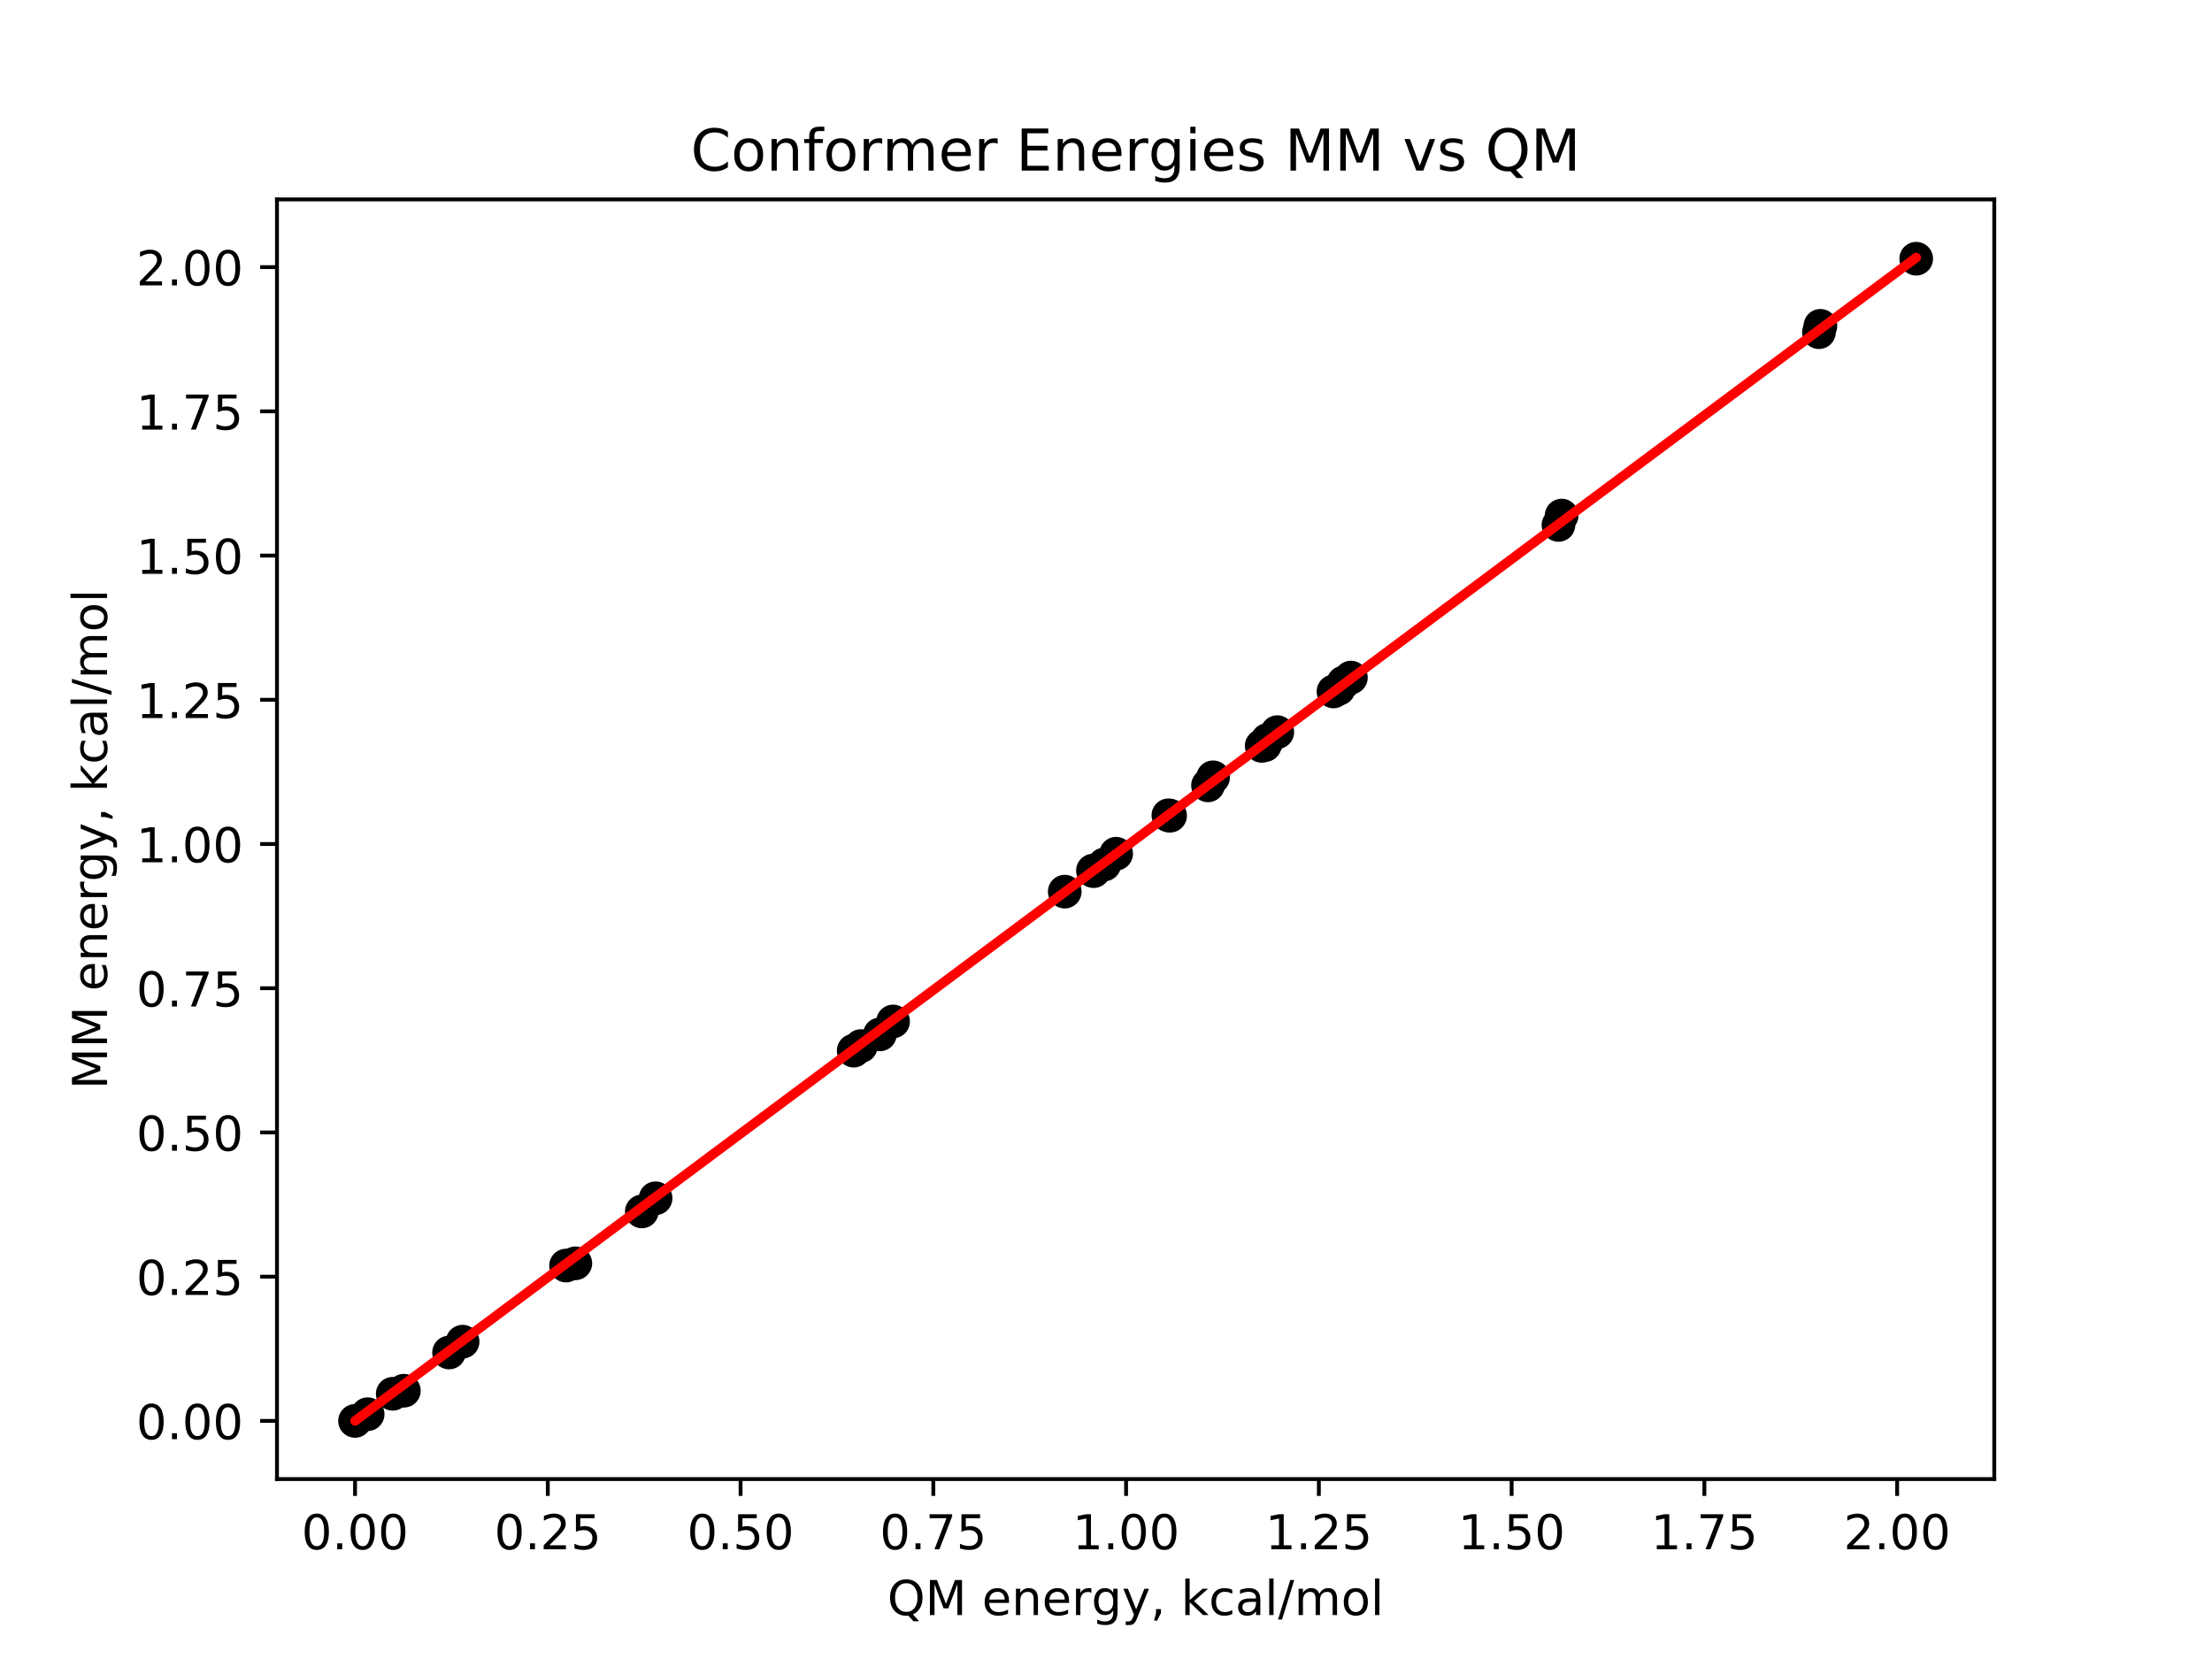
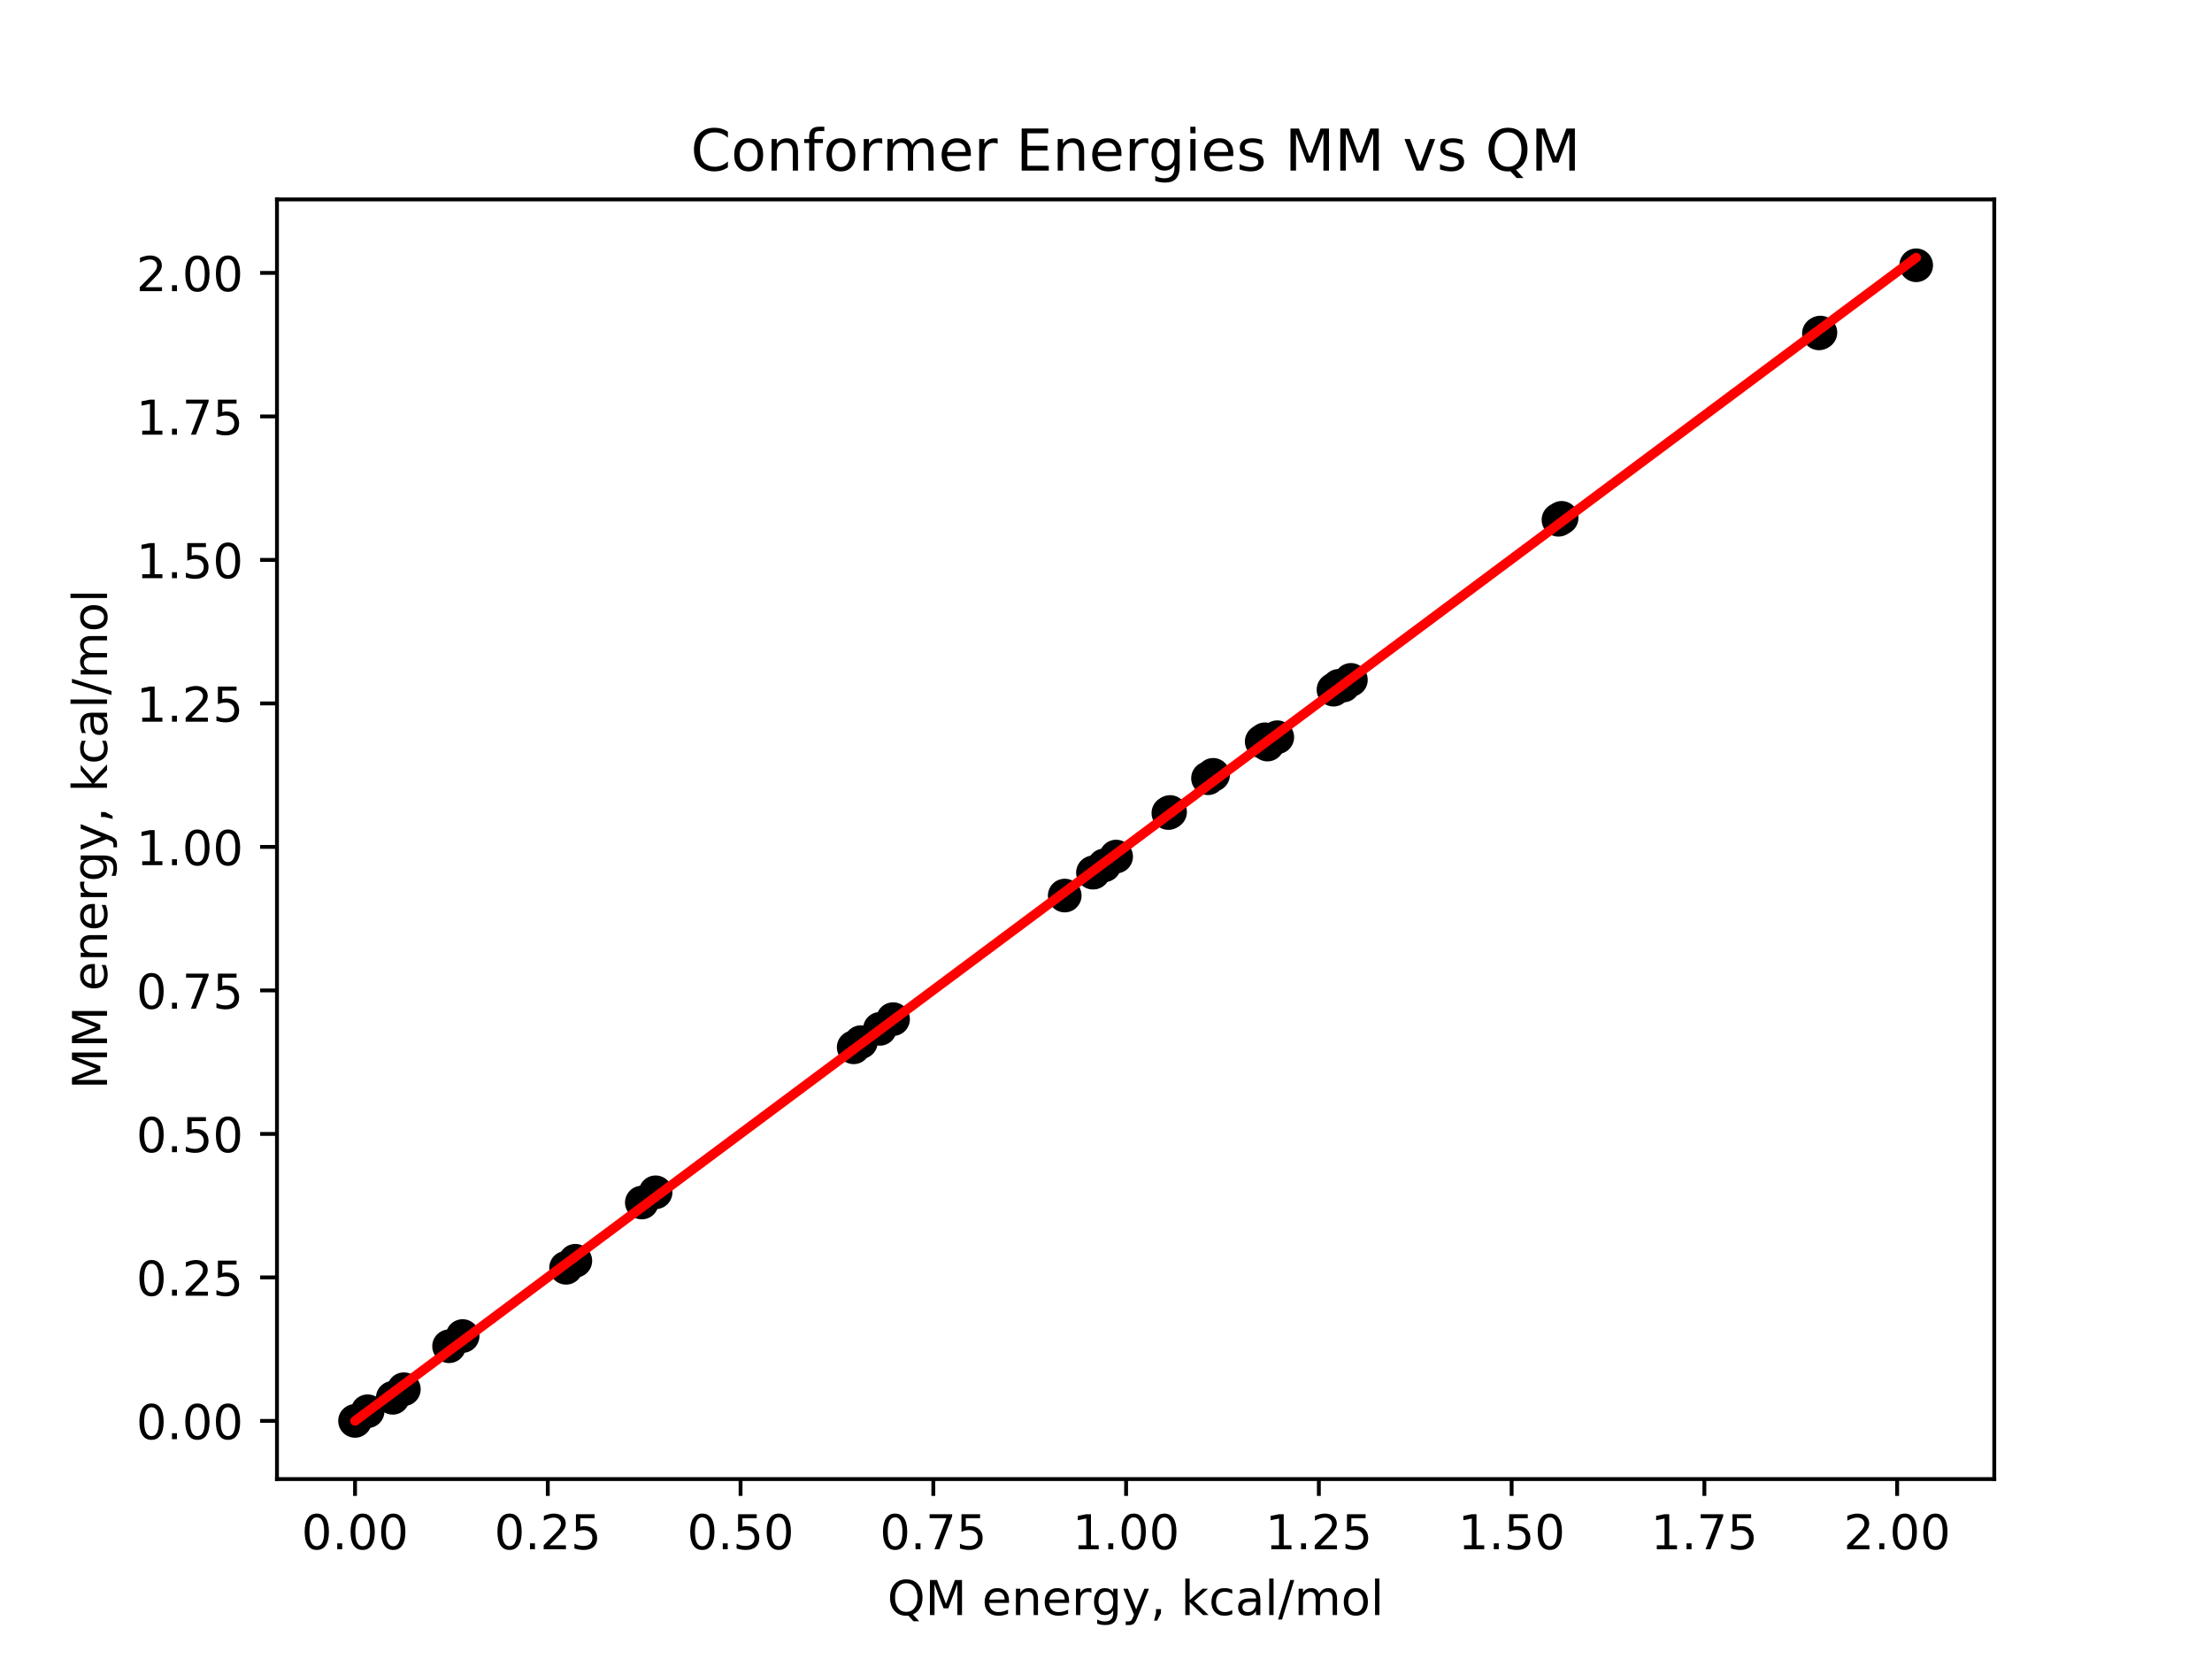
<svg xmlns="http://www.w3.org/2000/svg" xmlns:xlink="http://www.w3.org/1999/xlink" height="345pt" version="1.1" viewBox="0 0 460 345" width="460pt">
  <defs>
    <style type="text/css">
*{stroke-linecap:butt;stroke-linejoin:round;}
  </style>
  </defs>
  <g id="figure_1">
    <g id="patch_1">
      <path d="M 0 345.6  L 460.8 345.6  L 460.8 0  L 0 0  z " style="fill:#ffffff;" />
    </g>
    <g id="axes_1">
      <g id="patch_2">
        <path d="M 57.6 307.584  L 414.72 307.584  L 414.72 41.472  L 57.6 41.472  z " style="fill:#ffffff;" />
      </g>
      <g id="matplotlib.axis_1">
        <g id="xtick_1">
          <g id="line2d_1">
            <defs>
-               <path d="M 0 0  L 0 3.5  " id="m10e281bc5b" style="stroke:#000000;stroke-width:0.8;" />
-             </defs>
-             <g>
-               <use style="stroke:#000000;stroke-width:0.8;" x="73.833" xlink:href="#m10e281bc5b" y="307.584" />
+               <path d="M 0 0  L 0 3.5  " id="mf947af73b7" style="stroke:#000000;stroke-width:0.8;" />
+             </defs>
+             <g>
+               <use style="stroke:#000000;stroke-width:0.8;" x="73.833" xlink:href="#mf947af73b7" y="307.584" />
            </g>
          </g>
          <g id="text_1">
            <defs>
              <path d="M 31.781 66.406  Q 24.172 66.406 20.328 58.906  Q 16.5 51.422 16.5 36.375  Q 16.5 21.391 20.328 13.891  Q 24.172 6.391 31.781 6.391  Q 39.453 6.391 43.281 13.891  Q 47.125 21.391 47.125 36.375  Q 47.125 51.422 43.281 58.906  Q 39.453 66.406 31.781 66.406  z M 31.781 74.219  Q 44.047 74.219 50.516 64.516  Q 56.984 54.828 56.984 36.375  Q 56.984 17.969 50.516 8.266  Q 44.047 -1.422 31.781 -1.422  Q 19.531 -1.422 13.062 8.266  Q 6.594 17.969 6.594 36.375  Q 6.594 54.828 13.062 64.516  Q 19.531 74.219 31.781 74.219  z " id="DejaVuSans-30" />
              <path d="M 10.688 12.406  L 21 12.406  L 21 0  L 10.688 0  z " id="DejaVuSans-2e" />
            </defs>
            <g transform="translate(62.69991 322.1824)scale(0.1 -0.1)">
              <use xlink:href="#DejaVuSans-30" />
              <use x="63.623" xlink:href="#DejaVuSans-2e" />
              <use x="95.41" xlink:href="#DejaVuSans-30" />
              <use x="159.033" xlink:href="#DejaVuSans-30" />
            </g>
          </g>
        </g>
        <g id="xtick_2">
          <g id="line2d_2">
            <g>
-               <use style="stroke:#000000;stroke-width:0.8;" x="113.919" xlink:href="#m10e281bc5b" y="307.584" />
+               <use style="stroke:#000000;stroke-width:0.8;" x="113.919" xlink:href="#mf947af73b7" y="307.584" />
            </g>
          </g>
          <g id="text_2">
            <defs>
              <path d="M 19.188 8.297  L 53.609 8.297  L 53.609 0  L 7.328 0  L 7.328 8.297  Q 12.938 14.109 22.625 23.891  Q 32.328 33.688 34.812 36.531  Q 39.547 41.844 41.422 45.531  Q 43.312 49.219 43.312 52.781  Q 43.312 58.594 39.234 62.25  Q 35.156 65.922 28.609 65.922  Q 23.969 65.922 18.812 64.312  Q 13.672 62.703 7.812 59.422  L 7.812 69.391  Q 13.766 71.781 18.938 73  Q 24.125 74.219 28.422 74.219  Q 39.75 74.219 46.484 68.547  Q 53.219 62.891 53.219 53.422  Q 53.219 48.922 51.531 44.891  Q 49.859 40.875 45.406 35.406  Q 44.188 33.984 37.641 27.219  Q 31.109 20.453 19.188 8.297  z " id="DejaVuSans-32" />
              <path d="M 10.797 72.906  L 49.516 72.906  L 49.516 64.594  L 19.828 64.594  L 19.828 46.734  Q 21.969 47.469 24.109 47.828  Q 26.266 48.188 28.422 48.188  Q 40.625 48.188 47.75 41.5  Q 54.891 34.812 54.891 23.391  Q 54.891 11.625 47.562 5.094  Q 40.234 -1.422 26.906 -1.422  Q 22.312 -1.422 17.547 -0.641  Q 12.797 0.141 7.719 1.703  L 7.719 11.625  Q 12.109 9.234 16.797 8.062  Q 21.484 6.891 26.703 6.891  Q 35.156 6.891 40.078 11.328  Q 45.016 15.766 45.016 23.391  Q 45.016 31 40.078 35.438  Q 35.156 39.891 26.703 39.891  Q 22.75 39.891 18.812 39.016  Q 14.891 38.141 10.797 36.281  z " id="DejaVuSans-35" />
            </defs>
            <g transform="translate(102.7861 322.1824)scale(0.1 -0.1)">
              <use xlink:href="#DejaVuSans-30" />
              <use x="63.623" xlink:href="#DejaVuSans-2e" />
              <use x="95.41" xlink:href="#DejaVuSans-32" />
              <use x="159.033" xlink:href="#DejaVuSans-35" />
            </g>
          </g>
        </g>
        <g id="xtick_3">
          <g id="line2d_3">
            <g>
-               <use style="stroke:#000000;stroke-width:0.8;" x="154.005" xlink:href="#m10e281bc5b" y="307.584" />
+               <use style="stroke:#000000;stroke-width:0.8;" x="154.005" xlink:href="#mf947af73b7" y="307.584" />
            </g>
          </g>
          <g id="text_3">
            <g transform="translate(142.8724 322.1824)scale(0.1 -0.1)">
              <use xlink:href="#DejaVuSans-30" />
              <use x="63.623" xlink:href="#DejaVuSans-2e" />
              <use x="95.41" xlink:href="#DejaVuSans-35" />
              <use x="159.033" xlink:href="#DejaVuSans-30" />
            </g>
          </g>
        </g>
        <g id="xtick_4">
          <g id="line2d_4">
            <g>
-               <use style="stroke:#000000;stroke-width:0.8;" x="194.091" xlink:href="#m10e281bc5b" y="307.584" />
+               <use style="stroke:#000000;stroke-width:0.8;" x="194.091" xlink:href="#mf947af73b7" y="307.584" />
            </g>
          </g>
          <g id="text_4">
            <defs>
              <path d="M 8.203 72.906  L 55.078 72.906  L 55.078 68.703  L 28.609 0  L 18.312 0  L 43.219 64.594  L 8.203 64.594  z " id="DejaVuSans-37" />
            </defs>
            <g transform="translate(182.9586 322.1824)scale(0.1 -0.1)">
              <use xlink:href="#DejaVuSans-30" />
              <use x="63.623" xlink:href="#DejaVuSans-2e" />
              <use x="95.41" xlink:href="#DejaVuSans-37" />
              <use x="159.033" xlink:href="#DejaVuSans-35" />
            </g>
          </g>
        </g>
        <g id="xtick_5">
          <g id="line2d_5">
            <g>
-               <use style="stroke:#000000;stroke-width:0.8;" x="234.178" xlink:href="#m10e281bc5b" y="307.584" />
+               <use style="stroke:#000000;stroke-width:0.8;" x="234.178" xlink:href="#mf947af73b7" y="307.584" />
            </g>
          </g>
          <g id="text_5">
            <defs>
              <path d="M 12.406 8.297  L 28.516 8.297  L 28.516 63.922  L 10.984 60.406  L 10.984 69.391  L 28.422 72.906  L 38.281 72.906  L 38.281 8.297  L 54.391 8.297  L 54.391 0  L 12.406 0  z " id="DejaVuSans-31" />
            </defs>
            <g transform="translate(223.0448 322.1824)scale(0.1 -0.1)">
              <use xlink:href="#DejaVuSans-31" />
              <use x="63.623" xlink:href="#DejaVuSans-2e" />
              <use x="95.41" xlink:href="#DejaVuSans-30" />
              <use x="159.033" xlink:href="#DejaVuSans-30" />
            </g>
          </g>
        </g>
        <g id="xtick_6">
          <g id="line2d_6">
            <g>
-               <use style="stroke:#000000;stroke-width:0.8;" x="274.264" xlink:href="#m10e281bc5b" y="307.584" />
+               <use style="stroke:#000000;stroke-width:0.8;" x="274.264" xlink:href="#mf947af73b7" y="307.584" />
            </g>
          </g>
          <g id="text_6">
            <g transform="translate(263.131 322.1824)scale(0.1 -0.1)">
              <use xlink:href="#DejaVuSans-31" />
              <use x="63.623" xlink:href="#DejaVuSans-2e" />
              <use x="95.41" xlink:href="#DejaVuSans-32" />
              <use x="159.033" xlink:href="#DejaVuSans-35" />
            </g>
          </g>
        </g>
        <g id="xtick_7">
          <g id="line2d_7">
            <g>
-               <use style="stroke:#000000;stroke-width:0.8;" x="314.35" xlink:href="#m10e281bc5b" y="307.584" />
+               <use style="stroke:#000000;stroke-width:0.8;" x="314.35" xlink:href="#mf947af73b7" y="307.584" />
            </g>
          </g>
          <g id="text_7">
            <g transform="translate(303.2173 322.1824)scale(0.1 -0.1)">
              <use xlink:href="#DejaVuSans-31" />
              <use x="63.623" xlink:href="#DejaVuSans-2e" />
              <use x="95.41" xlink:href="#DejaVuSans-35" />
              <use x="159.033" xlink:href="#DejaVuSans-30" />
            </g>
          </g>
        </g>
        <g id="xtick_8">
          <g id="line2d_8">
            <g>
-               <use style="stroke:#000000;stroke-width:0.8;" x="354.436" xlink:href="#m10e281bc5b" y="307.584" />
+               <use style="stroke:#000000;stroke-width:0.8;" x="354.436" xlink:href="#mf947af73b7" y="307.584" />
            </g>
          </g>
          <g id="text_8">
            <g transform="translate(343.3035 322.1824)scale(0.1 -0.1)">
              <use xlink:href="#DejaVuSans-31" />
              <use x="63.623" xlink:href="#DejaVuSans-2e" />
              <use x="95.41" xlink:href="#DejaVuSans-37" />
              <use x="159.033" xlink:href="#DejaVuSans-35" />
            </g>
          </g>
        </g>
        <g id="xtick_9">
          <g id="line2d_9">
            <g>
-               <use style="stroke:#000000;stroke-width:0.8;" x="394.523" xlink:href="#m10e281bc5b" y="307.584" />
+               <use style="stroke:#000000;stroke-width:0.8;" x="394.523" xlink:href="#mf947af73b7" y="307.584" />
            </g>
          </g>
          <g id="text_9">
            <g transform="translate(383.3897 322.1824)scale(0.1 -0.1)">
              <use xlink:href="#DejaVuSans-32" />
              <use x="63.623" xlink:href="#DejaVuSans-2e" />
              <use x="95.41" xlink:href="#DejaVuSans-30" />
              <use x="159.033" xlink:href="#DejaVuSans-30" />
            </g>
          </g>
        </g>
        <g id="text_10">
          <defs>
            <path d="M 39.406 66.219  Q 28.656 66.219 22.328 58.203  Q 16.016 50.203 16.016 36.375  Q 16.016 22.609 22.328 14.594  Q 28.656 6.594 39.406 6.594  Q 50.141 6.594 56.422 14.594  Q 62.703 22.609 62.703 36.375  Q 62.703 50.203 56.422 58.203  Q 50.141 66.219 39.406 66.219  z M 53.219 1.312  L 66.219 -12.891  L 54.297 -12.891  L 43.5 -1.219  Q 41.891 -1.312 41.031 -1.359  Q 40.188 -1.422 39.406 -1.422  Q 24.031 -1.422 14.812 8.859  Q 5.609 19.141 5.609 36.375  Q 5.609 53.656 14.812 63.938  Q 24.031 74.219 39.406 74.219  Q 54.734 74.219 63.906 63.938  Q 73.094 53.656 73.094 36.375  Q 73.094 23.688 67.984 14.641  Q 62.891 5.609 53.219 1.312  z " id="DejaVuSans-51" />
            <path d="M 9.812 72.906  L 24.516 72.906  L 43.109 23.297  L 61.812 72.906  L 76.516 72.906  L 76.516 0  L 66.891 0  L 66.891 64.016  L 48.094 14.016  L 38.188 14.016  L 19.391 64.016  L 19.391 0  L 9.812 0  z " id="DejaVuSans-4d" />
            <path id="DejaVuSans-20" />
            <path d="M 56.203 29.594  L 56.203 25.203  L 14.891 25.203  Q 15.484 15.922 20.484 11.062  Q 25.484 6.203 34.422 6.203  Q 39.594 6.203 44.453 7.469  Q 49.312 8.734 54.109 11.281  L 54.109 2.781  Q 49.266 0.734 44.188 -0.344  Q 39.109 -1.422 33.891 -1.422  Q 20.797 -1.422 13.156 6.188  Q 5.516 13.812 5.516 26.812  Q 5.516 40.234 12.766 48.109  Q 20.016 56 32.328 56  Q 43.359 56 49.781 48.891  Q 56.203 41.797 56.203 29.594  z M 47.219 32.234  Q 47.125 39.594 43.094 43.984  Q 39.062 48.391 32.422 48.391  Q 24.906 48.391 20.391 44.141  Q 15.875 39.891 15.188 32.172  z " id="DejaVuSans-65" />
            <path d="M 54.891 33.016  L 54.891 0  L 45.906 0  L 45.906 32.719  Q 45.906 40.484 42.875 44.328  Q 39.844 48.188 33.797 48.188  Q 26.516 48.188 22.312 43.547  Q 18.109 38.922 18.109 30.906  L 18.109 0  L 9.078 0  L 9.078 54.688  L 18.109 54.688  L 18.109 46.188  Q 21.344 51.125 25.703 53.562  Q 30.078 56 35.797 56  Q 45.219 56 50.047 50.172  Q 54.891 44.344 54.891 33.016  z " id="DejaVuSans-6e" />
            <path d="M 41.109 46.297  Q 39.594 47.172 37.812 47.578  Q 36.031 48 33.891 48  Q 26.266 48 22.188 43.047  Q 18.109 38.094 18.109 28.812  L 18.109 0  L 9.078 0  L 9.078 54.688  L 18.109 54.688  L 18.109 46.188  Q 20.953 51.172 25.484 53.578  Q 30.031 56 36.531 56  Q 37.453 56 38.578 55.875  Q 39.703 55.766 41.062 55.516  z " id="DejaVuSans-72" />
            <path d="M 45.406 27.984  Q 45.406 37.75 41.375 43.109  Q 37.359 48.484 30.078 48.484  Q 22.859 48.484 18.828 43.109  Q 14.797 37.75 14.797 27.984  Q 14.797 18.266 18.828 12.891  Q 22.859 7.516 30.078 7.516  Q 37.359 7.516 41.375 12.891  Q 45.406 18.266 45.406 27.984  z M 54.391 6.781  Q 54.391 -7.172 48.188 -13.984  Q 42 -20.797 29.203 -20.797  Q 24.469 -20.797 20.266 -20.094  Q 16.062 -19.391 12.109 -17.922  L 12.109 -9.188  Q 16.062 -11.328 19.922 -12.344  Q 23.781 -13.375 27.781 -13.375  Q 36.625 -13.375 41.016 -8.766  Q 45.406 -4.156 45.406 5.172  L 45.406 9.625  Q 42.625 4.781 38.281 2.391  Q 33.938 0 27.875 0  Q 17.828 0 11.672 7.656  Q 5.516 15.328 5.516 27.984  Q 5.516 40.672 11.672 48.328  Q 17.828 56 27.875 56  Q 33.938 56 38.281 53.609  Q 42.625 51.219 45.406 46.391  L 45.406 54.688  L 54.391 54.688  z " id="DejaVuSans-67" />
            <path d="M 32.172 -5.078  Q 28.375 -14.844 24.75 -17.812  Q 21.141 -20.797 15.094 -20.797  L 7.906 -20.797  L 7.906 -13.281  L 13.188 -13.281  Q 16.891 -13.281 18.938 -11.516  Q 21 -9.766 23.484 -3.219  L 25.094 0.875  L 2.984 54.688  L 12.5 54.688  L 29.594 11.922  L 46.688 54.688  L 56.203 54.688  z " id="DejaVuSans-79" />
            <path d="M 11.719 12.406  L 22.016 12.406  L 22.016 4  L 14.016 -11.625  L 7.719 -11.625  L 11.719 4  z " id="DejaVuSans-2c" />
            <path d="M 9.078 75.984  L 18.109 75.984  L 18.109 31.109  L 44.922 54.688  L 56.391 54.688  L 27.391 29.109  L 57.625 0  L 45.906 0  L 18.109 26.703  L 18.109 0  L 9.078 0  z " id="DejaVuSans-6b" />
            <path d="M 48.781 52.594  L 48.781 44.188  Q 44.969 46.297 41.141 47.344  Q 37.312 48.391 33.406 48.391  Q 24.656 48.391 19.812 42.844  Q 14.984 37.312 14.984 27.297  Q 14.984 17.281 19.812 11.734  Q 24.656 6.203 33.406 6.203  Q 37.312 6.203 41.141 7.25  Q 44.969 8.297 48.781 10.406  L 48.781 2.094  Q 45.016 0.344 40.984 -0.531  Q 36.969 -1.422 32.422 -1.422  Q 20.062 -1.422 12.781 6.344  Q 5.516 14.109 5.516 27.297  Q 5.516 40.672 12.859 48.328  Q 20.219 56 33.016 56  Q 37.156 56 41.109 55.141  Q 45.062 54.297 48.781 52.594  z " id="DejaVuSans-63" />
            <path d="M 34.281 27.484  Q 23.391 27.484 19.188 25  Q 14.984 22.516 14.984 16.5  Q 14.984 11.719 18.141 8.906  Q 21.297 6.109 26.703 6.109  Q 34.188 6.109 38.703 11.406  Q 43.219 16.703 43.219 25.484  L 43.219 27.484  z M 52.203 31.203  L 52.203 0  L 43.219 0  L 43.219 8.297  Q 40.141 3.328 35.547 0.953  Q 30.953 -1.422 24.312 -1.422  Q 15.922 -1.422 10.953 3.297  Q 6 8.016 6 15.922  Q 6 25.141 12.172 29.828  Q 18.359 34.516 30.609 34.516  L 43.219 34.516  L 43.219 35.406  Q 43.219 41.609 39.141 45  Q 35.062 48.391 27.688 48.391  Q 23 48.391 18.547 47.266  Q 14.109 46.141 10.016 43.891  L 10.016 52.203  Q 14.938 54.109 19.578 55.047  Q 24.219 56 28.609 56  Q 40.484 56 46.344 49.844  Q 52.203 43.703 52.203 31.203  z " id="DejaVuSans-61" />
            <path d="M 9.422 75.984  L 18.406 75.984  L 18.406 0  L 9.422 0  z " id="DejaVuSans-6c" />
            <path d="M 25.391 72.906  L 33.688 72.906  L 8.297 -9.281  L 0 -9.281  z " id="DejaVuSans-2f" />
            <path d="M 52 44.188  Q 55.375 50.25 60.062 53.125  Q 64.75 56 71.094 56  Q 79.641 56 84.281 50.016  Q 88.922 44.047 88.922 33.016  L 88.922 0  L 79.891 0  L 79.891 32.719  Q 79.891 40.578 77.094 44.375  Q 74.312 48.188 68.609 48.188  Q 61.625 48.188 57.562 43.547  Q 53.516 38.922 53.516 30.906  L 53.516 0  L 44.484 0  L 44.484 32.719  Q 44.484 40.625 41.703 44.406  Q 38.922 48.188 33.109 48.188  Q 26.219 48.188 22.156 43.531  Q 18.109 38.875 18.109 30.906  L 18.109 0  L 9.078 0  L 9.078 54.688  L 18.109 54.688  L 18.109 46.188  Q 21.188 51.219 25.484 53.609  Q 29.781 56 35.688 56  Q 41.656 56 45.828 52.969  Q 50 49.953 52 44.188  z " id="DejaVuSans-6d" />
            <path d="M 30.609 48.391  Q 23.391 48.391 19.188 42.75  Q 14.984 37.109 14.984 27.297  Q 14.984 17.484 19.156 11.844  Q 23.344 6.203 30.609 6.203  Q 37.797 6.203 41.984 11.859  Q 46.188 17.531 46.188 27.297  Q 46.188 37.016 41.984 42.703  Q 37.797 48.391 30.609 48.391  z M 30.609 56  Q 42.328 56 49.016 48.375  Q 55.719 40.766 55.719 27.297  Q 55.719 13.875 49.016 6.219  Q 42.328 -1.422 30.609 -1.422  Q 18.844 -1.422 12.172 6.219  Q 5.516 13.875 5.516 27.297  Q 5.516 40.766 12.172 48.375  Q 18.844 56 30.609 56  z " id="DejaVuSans-6f" />
          </defs>
          <g transform="translate(184.5319 335.8606)scale(0.1 -0.1)">
            <use xlink:href="#DejaVuSans-51" />
            <use x="78.711" xlink:href="#DejaVuSans-4d" />
            <use x="164.99" xlink:href="#DejaVuSans-20" />
            <use x="196.777" xlink:href="#DejaVuSans-65" />
            <use x="258.301" xlink:href="#DejaVuSans-6e" />
            <use x="321.68" xlink:href="#DejaVuSans-65" />
            <use x="383.203" xlink:href="#DejaVuSans-72" />
            <use x="424.301" xlink:href="#DejaVuSans-67" />
            <use x="487.777" xlink:href="#DejaVuSans-79" />
            <use x="546.957" xlink:href="#DejaVuSans-2c" />
            <use x="578.744" xlink:href="#DejaVuSans-20" />
            <use x="610.531" xlink:href="#DejaVuSans-6b" />
            <use x="668.441" xlink:href="#DejaVuSans-63" />
            <use x="723.422" xlink:href="#DejaVuSans-61" />
            <use x="784.701" xlink:href="#DejaVuSans-6c" />
            <use x="812.484" xlink:href="#DejaVuSans-2f" />
            <use x="846.176" xlink:href="#DejaVuSans-6d" />
            <use x="943.588" xlink:href="#DejaVuSans-6f" />
            <use x="1004.77" xlink:href="#DejaVuSans-6c" />
          </g>
        </g>
      </g>
      <g id="matplotlib.axis_2">
        <g id="ytick_1">
          <g id="line2d_10">
            <defs>
-               <path d="M 0 0  L -3.5 0  " id="m9e6ac7bdee" style="stroke:#000000;stroke-width:0.8;" />
-             </defs>
-             <g>
-               <use style="stroke:#000000;stroke-width:0.8;" x="57.6" xlink:href="#m9e6ac7bdee" y="295.488" />
+               <path d="M 0 0  L -3.5 0  " id="me426df0218" style="stroke:#000000;stroke-width:0.8;" />
+             </defs>
+             <g>
+               <use style="stroke:#000000;stroke-width:0.8;" x="57.6" xlink:href="#me426df0218" y="295.488" />
            </g>
          </g>
          <g id="text_11">
            <g transform="translate(28.33438 299.2872)scale(0.1 -0.1)">
              <use xlink:href="#DejaVuSans-30" />
              <use x="63.623" xlink:href="#DejaVuSans-2e" />
              <use x="95.41" xlink:href="#DejaVuSans-30" />
              <use x="159.033" xlink:href="#DejaVuSans-30" />
            </g>
          </g>
        </g>
        <g id="ytick_2">
          <g id="line2d_11">
            <g>
-               <use style="stroke:#000000;stroke-width:0.8;" x="57.6" xlink:href="#m9e6ac7bdee" y="265.495" />
+               <use style="stroke:#000000;stroke-width:0.8;" x="57.6" xlink:href="#me426df0218" y="265.646" />
            </g>
          </g>
          <g id="text_12">
-             <g transform="translate(28.33438 269.2945)scale(0.1 -0.1)">
+             <g transform="translate(28.33438 269.4453)scale(0.1 -0.1)">
              <use xlink:href="#DejaVuSans-30" />
              <use x="63.623" xlink:href="#DejaVuSans-2e" />
              <use x="95.41" xlink:href="#DejaVuSans-32" />
              <use x="159.033" xlink:href="#DejaVuSans-35" />
            </g>
          </g>
        </g>
        <g id="ytick_3">
          <g id="line2d_12">
            <g>
-               <use style="stroke:#000000;stroke-width:0.8;" x="57.6" xlink:href="#m9e6ac7bdee" y="235.502" />
+               <use style="stroke:#000000;stroke-width:0.8;" x="57.6" xlink:href="#me426df0218" y="235.804" />
            </g>
          </g>
          <g id="text_13">
-             <g transform="translate(28.33438 239.3017)scale(0.1 -0.1)">
+             <g transform="translate(28.33438 239.6035)scale(0.1 -0.1)">
              <use xlink:href="#DejaVuSans-30" />
              <use x="63.623" xlink:href="#DejaVuSans-2e" />
              <use x="95.41" xlink:href="#DejaVuSans-35" />
              <use x="159.033" xlink:href="#DejaVuSans-30" />
            </g>
          </g>
        </g>
        <g id="ytick_4">
          <g id="line2d_13">
            <g>
-               <use style="stroke:#000000;stroke-width:0.8;" x="57.6" xlink:href="#m9e6ac7bdee" y="205.51" />
+               <use style="stroke:#000000;stroke-width:0.8;" x="57.6" xlink:href="#me426df0218" y="205.962" />
            </g>
          </g>
          <g id="text_14">
-             <g transform="translate(28.33438 209.309)scale(0.1 -0.1)">
+             <g transform="translate(28.33438 209.7616)scale(0.1 -0.1)">
              <use xlink:href="#DejaVuSans-30" />
              <use x="63.623" xlink:href="#DejaVuSans-2e" />
              <use x="95.41" xlink:href="#DejaVuSans-37" />
              <use x="159.033" xlink:href="#DejaVuSans-35" />
            </g>
          </g>
        </g>
        <g id="ytick_5">
          <g id="line2d_14">
            <g>
-               <use style="stroke:#000000;stroke-width:0.8;" x="57.6" xlink:href="#m9e6ac7bdee" y="175.517" />
+               <use style="stroke:#000000;stroke-width:0.8;" x="57.6" xlink:href="#me426df0218" y="176.12" />
            </g>
          </g>
          <g id="text_15">
-             <g transform="translate(28.33438 179.3162)scale(0.1 -0.1)">
+             <g transform="translate(28.33438 179.9197)scale(0.1 -0.1)">
              <use xlink:href="#DejaVuSans-31" />
              <use x="63.623" xlink:href="#DejaVuSans-2e" />
              <use x="95.41" xlink:href="#DejaVuSans-30" />
              <use x="159.033" xlink:href="#DejaVuSans-30" />
            </g>
          </g>
        </g>
        <g id="ytick_6">
          <g id="line2d_15">
            <g>
-               <use style="stroke:#000000;stroke-width:0.8;" x="57.6" xlink:href="#m9e6ac7bdee" y="145.524" />
+               <use style="stroke:#000000;stroke-width:0.8;" x="57.6" xlink:href="#me426df0218" y="146.279" />
            </g>
          </g>
          <g id="text_16">
-             <g transform="translate(28.33438 149.3235)scale(0.1 -0.1)">
+             <g transform="translate(28.33438 150.0778)scale(0.1 -0.1)">
              <use xlink:href="#DejaVuSans-31" />
              <use x="63.623" xlink:href="#DejaVuSans-2e" />
              <use x="95.41" xlink:href="#DejaVuSans-32" />
              <use x="159.033" xlink:href="#DejaVuSans-35" />
            </g>
          </g>
        </g>
        <g id="ytick_7">
          <g id="line2d_16">
            <g>
-               <use style="stroke:#000000;stroke-width:0.8;" x="57.6" xlink:href="#m9e6ac7bdee" y="115.531" />
+               <use style="stroke:#000000;stroke-width:0.8;" x="57.6" xlink:href="#me426df0218" y="116.437" />
            </g>
          </g>
          <g id="text_17">
-             <g transform="translate(28.33438 119.3307)scale(0.1 -0.1)">
+             <g transform="translate(28.33438 120.2359)scale(0.1 -0.1)">
              <use xlink:href="#DejaVuSans-31" />
              <use x="63.623" xlink:href="#DejaVuSans-2e" />
              <use x="95.41" xlink:href="#DejaVuSans-35" />
              <use x="159.033" xlink:href="#DejaVuSans-30" />
            </g>
          </g>
        </g>
        <g id="ytick_8">
          <g id="line2d_17">
            <g>
-               <use style="stroke:#000000;stroke-width:0.8;" x="57.6" xlink:href="#m9e6ac7bdee" y="85.539" />
+               <use style="stroke:#000000;stroke-width:0.8;" x="57.6" xlink:href="#me426df0218" y="86.595" />
            </g>
          </g>
          <g id="text_18">
-             <g transform="translate(28.33438 89.33796)scale(0.1 -0.1)">
+             <g transform="translate(28.33438 90.39406)scale(0.1 -0.1)">
              <use xlink:href="#DejaVuSans-31" />
              <use x="63.623" xlink:href="#DejaVuSans-2e" />
              <use x="95.41" xlink:href="#DejaVuSans-37" />
              <use x="159.033" xlink:href="#DejaVuSans-35" />
            </g>
          </g>
        </g>
        <g id="ytick_9">
          <g id="line2d_18">
            <g>
-               <use style="stroke:#000000;stroke-width:0.8;" x="57.6" xlink:href="#m9e6ac7bdee" y="55.546" />
+               <use style="stroke:#000000;stroke-width:0.8;" x="57.6" xlink:href="#me426df0218" y="56.753" />
            </g>
          </g>
          <g id="text_19">
-             <g transform="translate(28.33438 59.34521)scale(0.1 -0.1)">
+             <g transform="translate(28.33438 60.55218)scale(0.1 -0.1)">
              <use xlink:href="#DejaVuSans-32" />
              <use x="63.623" xlink:href="#DejaVuSans-2e" />
              <use x="95.41" xlink:href="#DejaVuSans-30" />
              <use x="159.033" xlink:href="#DejaVuSans-30" />
            </g>
          </g>
        </g>
        <g id="text_20">
          <g transform="translate(22.25469 226.5342)rotate(-90)scale(0.1 -0.1)">
            <use xlink:href="#DejaVuSans-4d" />
            <use x="86.279" xlink:href="#DejaVuSans-4d" />
            <use x="172.559" xlink:href="#DejaVuSans-20" />
            <use x="204.346" xlink:href="#DejaVuSans-65" />
            <use x="265.869" xlink:href="#DejaVuSans-6e" />
            <use x="329.248" xlink:href="#DejaVuSans-65" />
            <use x="390.771" xlink:href="#DejaVuSans-72" />
            <use x="431.869" xlink:href="#DejaVuSans-67" />
            <use x="495.346" xlink:href="#DejaVuSans-79" />
            <use x="554.525" xlink:href="#DejaVuSans-2c" />
            <use x="586.312" xlink:href="#DejaVuSans-20" />
            <use x="618.1" xlink:href="#DejaVuSans-6b" />
            <use x="676.01" xlink:href="#DejaVuSans-63" />
            <use x="730.99" xlink:href="#DejaVuSans-61" />
            <use x="792.27" xlink:href="#DejaVuSans-6c" />
            <use x="820.053" xlink:href="#DejaVuSans-2f" />
            <use x="853.744" xlink:href="#DejaVuSans-6d" />
            <use x="951.156" xlink:href="#DejaVuSans-6f" />
            <use x="1012.338" xlink:href="#DejaVuSans-6c" />
          </g>
        </g>
      </g>
      <g id="line2d_19">
        <defs>
-           <path d="M 0 3  C 0.796 3 1.559 2.684 2.121 2.121  C 2.684 1.559 3 0.796 3 0  C 3 -0.796 2.684 -1.559 2.121 -2.121  C 1.559 -2.684 0.796 -3 0 -3  C -0.796 -3 -1.559 -2.684 -2.121 -2.121  C -2.684 -1.559 -3 -0.796 -3 0  C -3 0.796 -2.684 1.559 -2.121 2.121  C -1.559 2.684 -0.796 3 0 3  z " id="m609a972913" style="stroke:#000000;" />
+           <path d="M 0 3  C 0.796 3 1.559 2.684 2.121 2.121  C 2.684 1.559 3 0.796 3 0  C 3 -0.796 2.684 -1.559 2.121 -2.121  C 1.559 -2.684 0.796 -3 0 -3  C -0.796 -3 -1.559 -2.684 -2.121 -2.121  C -2.684 -1.559 -3 -0.796 -3 0  C -3 0.796 -2.684 1.559 -2.121 2.121  C -1.559 2.684 -0.796 3 0 3  z " id="m4ee2be2a0c" style="stroke:#000000;" />
        </defs>
-         <g clip-path="url(#padd60dda32)">
-           <use style="stroke:#000000;" x="221.421" xlink:href="#m609a972913" y="185.42" />
-           <use style="stroke:#000000;" x="227.286" xlink:href="#m609a972913" y="181.047" />
-           <use style="stroke:#000000;" x="242.973" xlink:href="#m609a972913" y="169.552" />
-           <use style="stroke:#000000;" x="262.378" xlink:href="#m609a972913" y="155.108" />
-           <use style="stroke:#000000;" x="277.308" xlink:href="#m609a972913" y="143.794" />
-           <use style="stroke:#000000;" x="279.376" xlink:href="#m609a972913" y="141.954" />
-           <use style="stroke:#000000;" x="263.58" xlink:href="#m609a972913" y="153.883" />
-           <use style="stroke:#000000;" x="229.651" xlink:href="#m609a972913" y="179.771" />
-           <use style="stroke:#000000;" x="182.977" xlink:href="#m609a972913" y="215.106" />
-           <use style="stroke:#000000;" x="133.473" xlink:href="#m609a972913" y="251.926" />
-           <use style="stroke:#000000;" x="93.388" xlink:href="#m609a972913" y="281.26" />
-           <use style="stroke:#000000;" x="73.833" xlink:href="#m609a972913" y="295.488" />
-           <use style="stroke:#000000;" x="81.675" xlink:href="#m609a972913" y="289.845" />
-           <use style="stroke:#000000;" x="117.717" xlink:href="#m609a972913" y="263.178" />
-           <use style="stroke:#000000;" x="177.531" xlink:href="#m609a972913" y="218.492" />
-           <use style="stroke:#000000;" x="251.213" xlink:href="#m609a972913" y="163.324" />
-           <use style="stroke:#000000;" x="324.096" xlink:href="#m609a972913" y="109.162" />
-           <use style="stroke:#000000;" x="378.26" xlink:href="#m609a972913" y="69.08" />
-           <use style="stroke:#000000;" x="398.487" xlink:href="#m609a972913" y="53.804" />
-           <use style="stroke:#000000;" x="378.567" xlink:href="#m609a972913" y="67.757" />
-           <use style="stroke:#000000;" x="324.751" xlink:href="#m609a972913" y="107.215" />
-           <use style="stroke:#000000;" x="252.272" xlink:href="#m609a972913" y="161.644" />
-           <use style="stroke:#000000;" x="179.029" xlink:href="#m609a972913" y="217.539" />
-           <use style="stroke:#000000;" x="119.646" xlink:href="#m609a972913" y="262.717" />
-           <use style="stroke:#000000;" x="83.988" xlink:href="#m609a972913" y="289.208" />
-           <use style="stroke:#000000;" x="76.454" xlink:href="#m609a972913" y="294.096" />
-           <use style="stroke:#000000;" x="96.204" xlink:href="#m609a972913" y="279.01" />
-           <use style="stroke:#000000;" x="136.336" xlink:href="#m609a972913" y="249.189" />
-           <use style="stroke:#000000;" x="185.723" xlink:href="#m609a972913" y="212.42" />
-           <use style="stroke:#000000;" x="232.108" xlink:href="#m609a972913" y="177.538" />
-           <use style="stroke:#000000;" x="265.619" xlink:href="#m609a972913" y="152.252" />
-           <use style="stroke:#000000;" x="280.928" xlink:href="#m609a972913" y="140.906" />
-           <use style="stroke:#000000;" x="278.376" xlink:href="#m609a972913" y="143.247" />
-           <use style="stroke:#000000;" x="263.036" xlink:href="#m609a972913" y="154.955" />
-           <use style="stroke:#000000;" x="243.326" xlink:href="#m609a972913" y="169.63" />
-           <use style="stroke:#000000;" x="227.433" xlink:href="#m609a972913" y="181.158" />
+         <g clip-path="url(#p2e667a3f69)">
+           <use style="stroke:#000000;" x="221.421" xlink:href="#m4ee2be2a0c" y="186.239" />
+           <use style="stroke:#000000;" x="227.286" xlink:href="#m4ee2be2a0c" y="181.474" />
+           <use style="stroke:#000000;" x="242.973" xlink:href="#m4ee2be2a0c" y="169.077" />
+           <use style="stroke:#000000;" x="262.378" xlink:href="#m4ee2be2a0c" y="154.202" />
+           <use style="stroke:#000000;" x="277.308" xlink:href="#m4ee2be2a0c" y="143.422" />
+           <use style="stroke:#000000;" x="279.376" xlink:href="#m4ee2be2a0c" y="142.554" />
+           <use style="stroke:#000000;" x="263.58" xlink:href="#m4ee2be2a0c" y="154.838" />
+           <use style="stroke:#000000;" x="229.651" xlink:href="#m4ee2be2a0c" y="179.95" />
+           <use style="stroke:#000000;" x="182.977" xlink:href="#m4ee2be2a0c" y="213.959" />
+           <use style="stroke:#000000;" x="133.473" xlink:href="#m4ee2be2a0c" y="250.073" />
+           <use style="stroke:#000000;" x="93.388" xlink:href="#m4ee2be2a0c" y="279.962" />
+           <use style="stroke:#000000;" x="73.833" xlink:href="#m4ee2be2a0c" y="295.488" />
+           <use style="stroke:#000000;" x="81.675" xlink:href="#m4ee2be2a0c" y="290.683" />
+           <use style="stroke:#000000;" x="117.717" xlink:href="#m4ee2be2a0c" y="263.645" />
+           <use style="stroke:#000000;" x="177.531" xlink:href="#m4ee2be2a0c" y="217.794" />
+           <use style="stroke:#000000;" x="251.213" xlink:href="#m4ee2be2a0c" y="161.841" />
+           <use style="stroke:#000000;" x="324.096" xlink:href="#m4ee2be2a0c" y="108.093" />
+           <use style="stroke:#000000;" x="378.26" xlink:href="#m4ee2be2a0c" y="69.33" />
+           <use style="stroke:#000000;" x="398.487" xlink:href="#m4ee2be2a0c" y="55.167" />
+           <use style="stroke:#000000;" x="378.567" xlink:href="#m4ee2be2a0c" y="69.157" />
+           <use style="stroke:#000000;" x="324.751" xlink:href="#m4ee2be2a0c" y="107.692" />
+           <use style="stroke:#000000;" x="252.272" xlink:href="#m4ee2be2a0c" y="161.132" />
+           <use style="stroke:#000000;" x="179.029" xlink:href="#m4ee2be2a0c" y="216.715" />
+           <use style="stroke:#000000;" x="119.646" xlink:href="#m4ee2be2a0c" y="262.187" />
+           <use style="stroke:#000000;" x="83.988" xlink:href="#m4ee2be2a0c" y="288.899" />
+           <use style="stroke:#000000;" x="76.454" xlink:href="#m4ee2be2a0c" y="293.476" />
+           <use style="stroke:#000000;" x="96.204" xlink:href="#m4ee2be2a0c" y="277.836" />
+           <use style="stroke:#000000;" x="136.336" xlink:href="#m4ee2be2a0c" y="247.946" />
+           <use style="stroke:#000000;" x="185.723" xlink:href="#m4ee2be2a0c" y="211.937" />
+           <use style="stroke:#000000;" x="232.108" xlink:href="#m4ee2be2a0c" y="178.131" />
+           <use style="stroke:#000000;" x="265.619" xlink:href="#m4ee2be2a0c" y="153.311" />
+           <use style="stroke:#000000;" x="280.928" xlink:href="#m4ee2be2a0c" y="141.385" />
+           <use style="stroke:#000000;" x="278.376" xlink:href="#m4ee2be2a0c" y="142.628" />
+           <use style="stroke:#000000;" x="263.036" xlink:href="#m4ee2be2a0c" y="153.741" />
+           <use style="stroke:#000000;" x="243.326" xlink:href="#m4ee2be2a0c" y="168.858" />
+           <use style="stroke:#000000;" x="227.433" xlink:href="#m4ee2be2a0c" y="181.398" />
        </g>
      </g>
      <g id="line2d_20">
-         <path clip-path="url(#padd60dda32)" d="M 221.421 185.511  L 227.286 181.141  L 242.973 169.451  L 262.378 154.991  L 277.308 143.866  L 279.376 142.325  L 263.58 154.096  L 229.651 179.378  L 182.977 214.158  L 133.473 251.046  L 93.388 280.916  L 73.833 295.488  L 81.675 289.644  L 117.717 262.787  L 177.531 218.216  L 251.213 163.311  L 324.096 109.001  L 378.26 68.641  L 398.487 53.568  L 378.567 68.412  L 324.751 108.513  L 252.272 162.522  L 179.029 217.1  L 119.646 261.349  L 83.988 287.921  L 76.454 293.535  L 96.204 278.818  L 136.336 248.913  L 185.723 212.112  L 232.108 177.548  L 265.619 152.576  L 280.928 141.169  L 278.376 143.071  L 263.036 154.501  L 243.326 169.188  L 227.433 181.031  " style="fill:none;stroke:#ff0000;stroke-linecap:square;stroke-width:2;" />
+         <path clip-path="url(#p2e667a3f69)" d="M 221.421 185.511  L 227.286 181.141  L 242.973 169.451  L 262.378 154.991  L 277.308 143.866  L 279.376 142.325  L 263.58 154.096  L 229.651 179.378  L 182.977 214.158  L 133.473 251.046  L 93.388 280.916  L 73.833 295.488  L 81.675 289.644  L 117.717 262.787  L 177.531 218.216  L 251.213 163.311  L 324.096 109.001  L 378.26 68.641  L 398.487 53.568  L 378.567 68.412  L 324.751 108.513  L 252.272 162.522  L 179.029 217.1  L 119.646 261.349  L 83.988 287.921  L 76.454 293.535  L 96.204 278.818  L 136.336 248.913  L 185.723 212.112  L 232.108 177.548  L 265.619 152.576  L 280.928 141.169  L 278.376 143.071  L 263.036 154.501  L 243.326 169.188  L 227.433 181.031  " style="fill:none;stroke:#ff0000;stroke-linecap:square;stroke-width:2;" />
      </g>
      <g id="patch_3">
        <path d="M 57.6 307.584  L 57.6 41.472  " style="fill:none;stroke:#000000;stroke-linecap:square;stroke-linejoin:miter;stroke-width:0.8;" />
      </g>
      <g id="patch_4">
        <path d="M 414.72 307.584  L 414.72 41.472  " style="fill:none;stroke:#000000;stroke-linecap:square;stroke-linejoin:miter;stroke-width:0.8;" />
      </g>
      <g id="patch_5">
        <path d="M 57.6 307.584  L 414.72 307.584  " style="fill:none;stroke:#000000;stroke-linecap:square;stroke-linejoin:miter;stroke-width:0.8;" />
      </g>
      <g id="patch_6">
        <path d="M 57.6 41.472  L 414.72 41.472  " style="fill:none;stroke:#000000;stroke-linecap:square;stroke-linejoin:miter;stroke-width:0.8;" />
      </g>
      <g id="text_21">
        <defs>
          <path d="M 64.406 67.281  L 64.406 56.891  Q 59.422 61.531 53.781 63.812  Q 48.141 66.109 41.797 66.109  Q 29.297 66.109 22.656 58.469  Q 16.016 50.828 16.016 36.375  Q 16.016 21.969 22.656 14.328  Q 29.297 6.688 41.797 6.688  Q 48.141 6.688 53.781 8.984  Q 59.422 11.281 64.406 15.922  L 64.406 5.609  Q 59.234 2.094 53.438 0.328  Q 47.656 -1.422 41.219 -1.422  Q 24.656 -1.422 15.125 8.703  Q 5.609 18.844 5.609 36.375  Q 5.609 53.953 15.125 64.078  Q 24.656 74.219 41.219 74.219  Q 47.75 74.219 53.531 72.484  Q 59.328 70.75 64.406 67.281  z " id="DejaVuSans-43" />
          <path d="M 37.109 75.984  L 37.109 68.5  L 28.516 68.5  Q 23.688 68.5 21.797 66.547  Q 19.922 64.594 19.922 59.516  L 19.922 54.688  L 34.719 54.688  L 34.719 47.703  L 19.922 47.703  L 19.922 0  L 10.891 0  L 10.891 47.703  L 2.297 47.703  L 2.297 54.688  L 10.891 54.688  L 10.891 58.5  Q 10.891 67.625 15.141 71.797  Q 19.391 75.984 28.609 75.984  z " id="DejaVuSans-66" />
          <path d="M 9.812 72.906  L 55.906 72.906  L 55.906 64.594  L 19.672 64.594  L 19.672 43.016  L 54.391 43.016  L 54.391 34.719  L 19.672 34.719  L 19.672 8.297  L 56.781 8.297  L 56.781 0  L 9.812 0  z " id="DejaVuSans-45" />
          <path d="M 9.422 54.688  L 18.406 54.688  L 18.406 0  L 9.422 0  z M 9.422 75.984  L 18.406 75.984  L 18.406 64.594  L 9.422 64.594  z " id="DejaVuSans-69" />
          <path d="M 44.281 53.078  L 44.281 44.578  Q 40.484 46.531 36.375 47.5  Q 32.281 48.484 27.875 48.484  Q 21.188 48.484 17.844 46.438  Q 14.5 44.391 14.5 40.281  Q 14.5 37.156 16.891 35.375  Q 19.281 33.594 26.516 31.984  L 29.594 31.297  Q 39.156 29.25 43.188 25.516  Q 47.219 21.781 47.219 15.094  Q 47.219 7.469 41.188 3.016  Q 35.156 -1.422 24.609 -1.422  Q 20.219 -1.422 15.453 -0.562  Q 10.688 0.297 5.422 2  L 5.422 11.281  Q 10.406 8.688 15.234 7.391  Q 20.062 6.109 24.812 6.109  Q 31.156 6.109 34.562 8.281  Q 37.984 10.453 37.984 14.406  Q 37.984 18.062 35.516 20.016  Q 33.062 21.969 24.703 23.781  L 21.578 24.516  Q 13.234 26.266 9.516 29.906  Q 5.812 33.547 5.812 39.891  Q 5.812 47.609 11.281 51.797  Q 16.75 56 26.812 56  Q 31.781 56 36.172 55.266  Q 40.578 54.547 44.281 53.078  z " id="DejaVuSans-73" />
          <path d="M 2.984 54.688  L 12.5 54.688  L 29.594 8.797  L 46.688 54.688  L 56.203 54.688  L 35.688 0  L 23.484 0  z " id="DejaVuSans-76" />
        </defs>
        <g transform="translate(143.6419 35.472)scale(0.12 -0.12)">
          <use xlink:href="#DejaVuSans-43" />
          <use x="69.824" xlink:href="#DejaVuSans-6f" />
          <use x="131.006" xlink:href="#DejaVuSans-6e" />
          <use x="194.385" xlink:href="#DejaVuSans-66" />
          <use x="229.59" xlink:href="#DejaVuSans-6f" />
          <use x="290.771" xlink:href="#DejaVuSans-72" />
          <use x="331.869" xlink:href="#DejaVuSans-6d" />
          <use x="429.281" xlink:href="#DejaVuSans-65" />
          <use x="490.805" xlink:href="#DejaVuSans-72" />
          <use x="531.918" xlink:href="#DejaVuSans-20" />
          <use x="563.705" xlink:href="#DejaVuSans-45" />
          <use x="626.889" xlink:href="#DejaVuSans-6e" />
          <use x="690.268" xlink:href="#DejaVuSans-65" />
          <use x="751.791" xlink:href="#DejaVuSans-72" />
          <use x="792.889" xlink:href="#DejaVuSans-67" />
          <use x="856.365" xlink:href="#DejaVuSans-69" />
          <use x="884.148" xlink:href="#DejaVuSans-65" />
          <use x="945.672" xlink:href="#DejaVuSans-73" />
          <use x="997.771" xlink:href="#DejaVuSans-20" />
          <use x="1029.559" xlink:href="#DejaVuSans-4d" />
          <use x="1115.838" xlink:href="#DejaVuSans-4d" />
          <use x="1202.117" xlink:href="#DejaVuSans-20" />
          <use x="1233.904" xlink:href="#DejaVuSans-76" />
          <use x="1293.084" xlink:href="#DejaVuSans-73" />
          <use x="1345.184" xlink:href="#DejaVuSans-20" />
          <use x="1376.971" xlink:href="#DejaVuSans-51" />
          <use x="1455.682" xlink:href="#DejaVuSans-4d" />
        </g>
      </g>
    </g>
  </g>
  <defs>
-     <clipPath id="padd60dda32">
+     <clipPath id="p2e667a3f69">
      <rect height="266.112" width="357.12" x="57.6" y="41.472" />
    </clipPath>
  </defs>
</svg>
